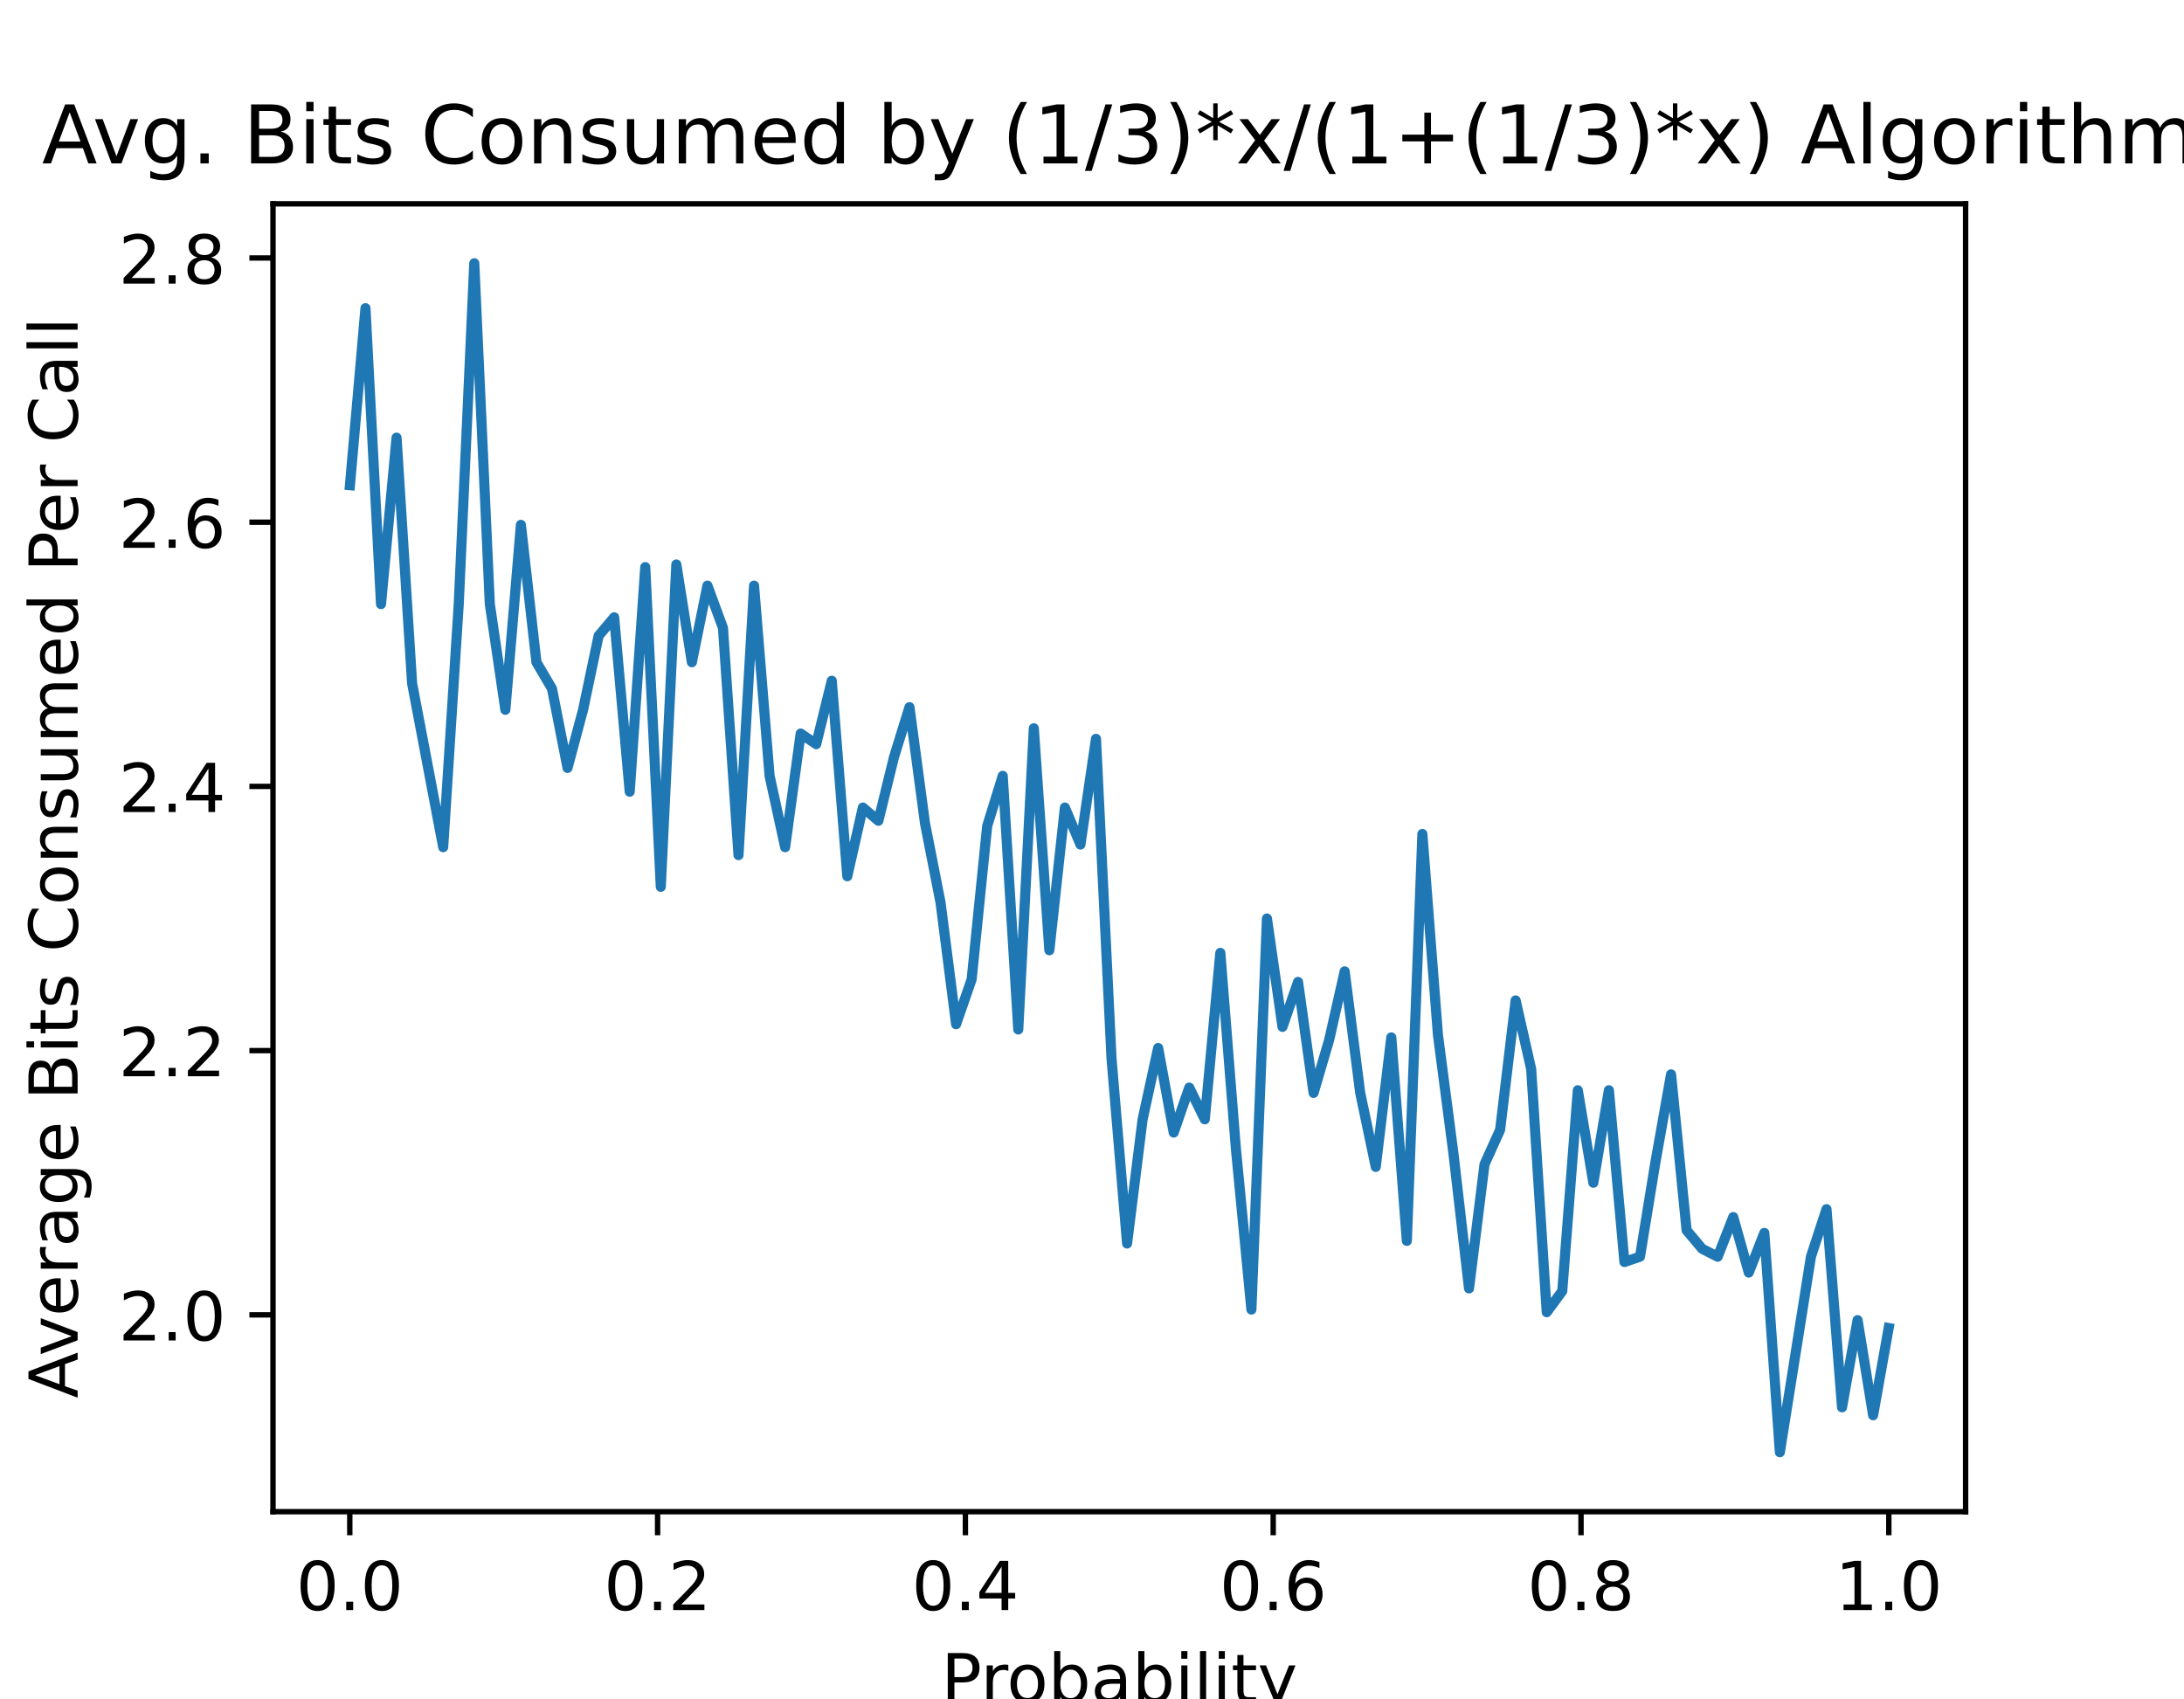
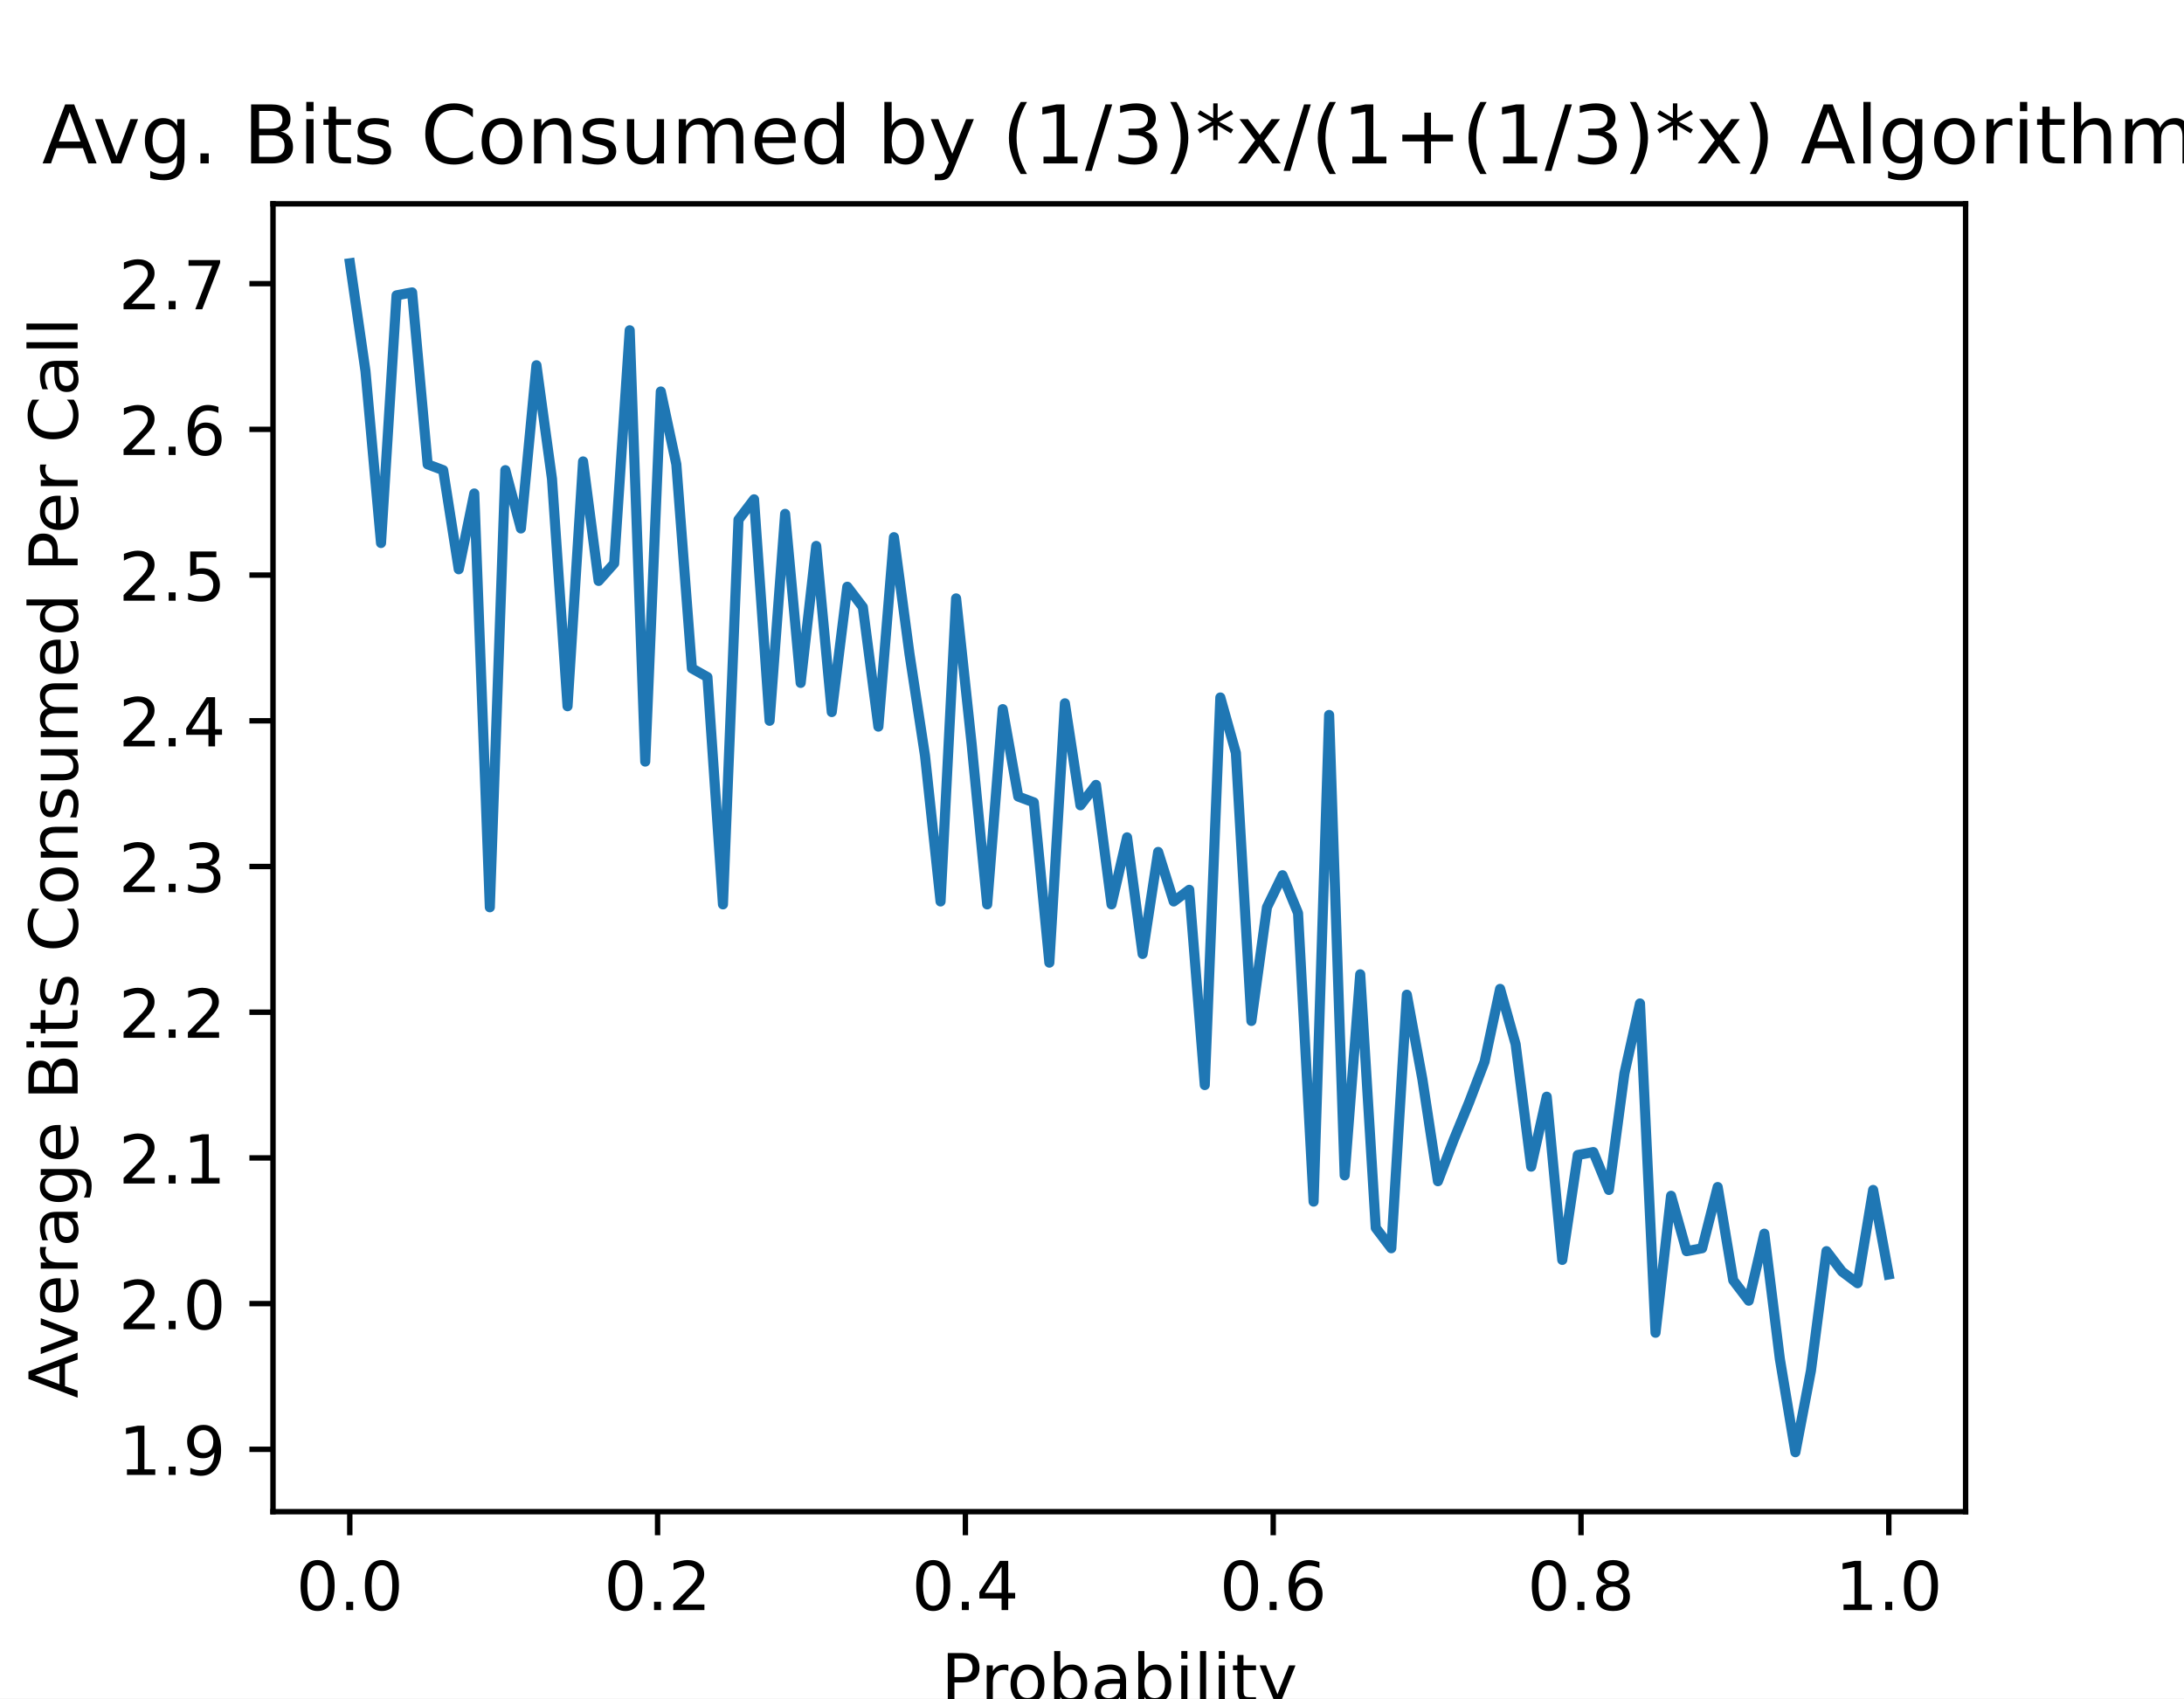
<svg xmlns="http://www.w3.org/2000/svg" xmlns:xlink="http://www.w3.org/1999/xlink" height="252pt" version="1.1" viewBox="0 0 324 252" width="324pt">
  <defs>
    <style type="text/css">
*{stroke-linecap:butt;stroke-linejoin:round;}
  </style>
  </defs>
  <g id="figure_1">
    <g id="patch_1">
      <path d="M 0 252  L 324 252  L 324 0  L 0 0  z " style="fill:#ffffff;" />
    </g>
    <g id="axes_1">
      <g id="patch_2">
        <path d="M 40.5 224.28  L 291.6 224.28  L 291.6 30.24  L 40.5 30.24  z " style="fill:#ffffff;" />
      </g>
      <g id="matplotlib.axis_1">
        <g id="xtick_1">
          <g id="line2d_1">
            <defs>
-               <path d="M 0 0  L 0 3.5  " id="me832b6ca95" style="stroke:#000000;stroke-width:0.8;" />
+               <path d="M 0 0  L 0 3.5  " id="m2414e6a5b8" style="stroke:#000000;stroke-width:0.8;" />
            </defs>
            <g>
-               <use style="stroke:#000000;stroke-width:0.8;" x="51.891" xlink:href="#me832b6ca95" y="224.28" />
+               <use style="stroke:#000000;stroke-width:0.8;" x="51.891" xlink:href="#m2414e6a5b8" y="224.28" />
            </g>
          </g>
          <g id="text_1">
            <text style="font-family:DejaVu Sans;font-size:10px;font-style:normal;font-weight:normal;text-anchor:middle;" transform="rotate(-0, 51.89081, 238.8784)" x="51.891" y="238.878">0.0</text>
          </g>
        </g>
        <g id="xtick_2">
          <g id="line2d_2">
            <g>
-               <use style="stroke:#000000;stroke-width:0.8;" x="97.554" xlink:href="#me832b6ca95" y="224.28" />
+               <use style="stroke:#000000;stroke-width:0.8;" x="97.554" xlink:href="#m2414e6a5b8" y="224.28" />
            </g>
          </g>
          <g id="text_2">
            <text style="font-family:DejaVu Sans;font-size:10px;font-style:normal;font-weight:normal;text-anchor:middle;" transform="rotate(-0, 97.55448, 238.8784)" x="97.554" y="238.878">0.2</text>
          </g>
        </g>
        <g id="xtick_3">
          <g id="line2d_3">
            <g>
-               <use style="stroke:#000000;stroke-width:0.8;" x="143.218" xlink:href="#me832b6ca95" y="224.28" />
+               <use style="stroke:#000000;stroke-width:0.8;" x="143.218" xlink:href="#m2414e6a5b8" y="224.28" />
            </g>
          </g>
          <g id="text_3">
            <text style="font-family:DejaVu Sans;font-size:10px;font-style:normal;font-weight:normal;text-anchor:middle;" transform="rotate(-0, 143.2182, 238.8784)" x="143.218" y="238.878">0.4</text>
          </g>
        </g>
        <g id="xtick_4">
          <g id="line2d_4">
            <g>
-               <use style="stroke:#000000;stroke-width:0.8;" x="188.882" xlink:href="#me832b6ca95" y="224.28" />
+               <use style="stroke:#000000;stroke-width:0.8;" x="188.882" xlink:href="#m2414e6a5b8" y="224.28" />
            </g>
          </g>
          <g id="text_4">
            <text style="font-family:DejaVu Sans;font-size:10px;font-style:normal;font-weight:normal;text-anchor:middle;" transform="rotate(-0, 188.8818, 238.8784)" x="188.882" y="238.878">0.6</text>
          </g>
        </g>
        <g id="xtick_5">
          <g id="line2d_5">
            <g>
-               <use style="stroke:#000000;stroke-width:0.8;" x="234.546" xlink:href="#me832b6ca95" y="224.28" />
+               <use style="stroke:#000000;stroke-width:0.8;" x="234.546" xlink:href="#m2414e6a5b8" y="224.28" />
            </g>
          </g>
          <g id="text_5">
            <text style="font-family:DejaVu Sans;font-size:10px;font-style:normal;font-weight:normal;text-anchor:middle;" transform="rotate(-0, 234.5455, 238.8784)" x="234.546" y="238.878">0.8</text>
          </g>
        </g>
        <g id="xtick_6">
          <g id="line2d_6">
            <g>
-               <use style="stroke:#000000;stroke-width:0.8;" x="280.209" xlink:href="#me832b6ca95" y="224.28" />
+               <use style="stroke:#000000;stroke-width:0.8;" x="280.209" xlink:href="#m2414e6a5b8" y="224.28" />
            </g>
          </g>
          <g id="text_6">
            <text style="font-family:DejaVu Sans;font-size:10px;font-style:normal;font-weight:normal;text-anchor:middle;" transform="rotate(-0, 280.2092, 238.8784)" x="280.209" y="238.878">1.0</text>
          </g>
        </g>
        <g id="text_7">
          <text style="font-family:DejaVu Sans;font-size:10px;font-style:normal;font-weight:normal;text-anchor:middle;" transform="rotate(-0, 166.05, 252.5566)" x="166.05" y="252.557">Probability</text>
        </g>
      </g>
      <g id="matplotlib.axis_2">
        <g id="ytick_1">
          <g id="line2d_7">
            <defs>
-               <path d="M 0 0  L -3.5 0  " id="m27b336ce08" style="stroke:#000000;stroke-width:0.8;" />
+               <path d="M 0 0  L -3.5 0  " id="m3509dda130" style="stroke:#000000;stroke-width:0.8;" />
            </defs>
            <g>
-               <use style="stroke:#000000;stroke-width:0.8;" x="40.5" xlink:href="#m27b336ce08" y="195.076" />
+               <use style="stroke:#000000;stroke-width:0.8;" x="40.5" xlink:href="#m3509dda130" y="215.028" />
            </g>
          </g>
          <g id="text_8">
-             <text style="font-family:DejaVu Sans;font-size:10px;font-style:normal;font-weight:normal;text-anchor:end;" transform="rotate(-0, 33.5, 198.8752)" x="33.5" y="198.875">2.0</text>
+             <text style="font-family:DejaVu Sans;font-size:10px;font-style:normal;font-weight:normal;text-anchor:end;" transform="rotate(-0, 33.5, 218.8269)" x="33.5" y="218.827">1.9</text>
          </g>
        </g>
        <g id="ytick_2">
          <g id="line2d_8">
            <g>
-               <use style="stroke:#000000;stroke-width:0.8;" x="40.5" xlink:href="#m27b336ce08" y="155.876" />
+               <use style="stroke:#000000;stroke-width:0.8;" x="40.5" xlink:href="#m3509dda130" y="193.41" />
            </g>
          </g>
          <g id="text_9">
-             <text style="font-family:DejaVu Sans;font-size:10px;font-style:normal;font-weight:normal;text-anchor:end;" transform="rotate(-0, 33.5, 159.6752)" x="33.5" y="159.675">2.2</text>
+             <text style="font-family:DejaVu Sans;font-size:10px;font-style:normal;font-weight:normal;text-anchor:end;" transform="rotate(-0, 33.5, 197.2092)" x="33.5" y="197.209">2.0</text>
          </g>
        </g>
        <g id="ytick_3">
          <g id="line2d_9">
            <g>
-               <use style="stroke:#000000;stroke-width:0.8;" x="40.5" xlink:href="#m27b336ce08" y="116.676" />
+               <use style="stroke:#000000;stroke-width:0.8;" x="40.5" xlink:href="#m3509dda130" y="171.792" />
            </g>
          </g>
          <g id="text_10">
-             <text style="font-family:DejaVu Sans;font-size:10px;font-style:normal;font-weight:normal;text-anchor:end;" transform="rotate(-0, 33.5, 120.4752)" x="33.5" y="120.475">2.4</text>
+             <text style="font-family:DejaVu Sans;font-size:10px;font-style:normal;font-weight:normal;text-anchor:end;" transform="rotate(-0, 33.5, 175.5916)" x="33.5" y="175.592">2.1</text>
          </g>
        </g>
        <g id="ytick_4">
          <g id="line2d_10">
            <g>
-               <use style="stroke:#000000;stroke-width:0.8;" x="40.5" xlink:href="#m27b336ce08" y="77.476" />
+               <use style="stroke:#000000;stroke-width:0.8;" x="40.5" xlink:href="#m3509dda130" y="150.175" />
            </g>
          </g>
          <g id="text_11">
-             <text style="font-family:DejaVu Sans;font-size:10px;font-style:normal;font-weight:normal;text-anchor:end;" transform="rotate(-0, 33.5, 81.27522)" x="33.5" y="81.275">2.6</text>
+             <text style="font-family:DejaVu Sans;font-size:10px;font-style:normal;font-weight:normal;text-anchor:end;" transform="rotate(-0, 33.5, 153.9739)" x="33.5" y="153.974">2.2</text>
          </g>
        </g>
        <g id="ytick_5">
          <g id="line2d_11">
            <g>
-               <use style="stroke:#000000;stroke-width:0.8;" x="40.5" xlink:href="#m27b336ce08" y="38.276" />
+               <use style="stroke:#000000;stroke-width:0.8;" x="40.5" xlink:href="#m3509dda130" y="128.557" />
            </g>
          </g>
          <g id="text_12">
-             <text style="font-family:DejaVu Sans;font-size:10px;font-style:normal;font-weight:normal;text-anchor:end;" transform="rotate(-0, 33.5, 42.07522)" x="33.5" y="42.075">2.8</text>
-           </g>
-         </g>
-         <g id="text_13">
+             <text style="font-family:DejaVu Sans;font-size:10px;font-style:normal;font-weight:normal;text-anchor:end;" transform="rotate(-0, 33.5, 132.3563)" x="33.5" y="132.356">2.3</text>
+           </g>
+         </g>
+         <g id="ytick_6">
+           <g id="line2d_12">
+             <g>
+               <use style="stroke:#000000;stroke-width:0.8;" x="40.5" xlink:href="#m3509dda130" y="106.939" />
+             </g>
+           </g>
+           <g id="text_13">
+             <text style="font-family:DejaVu Sans;font-size:10px;font-style:normal;font-weight:normal;text-anchor:end;" transform="rotate(-0, 33.5, 110.7386)" x="33.5" y="110.739">2.4</text>
+           </g>
+         </g>
+         <g id="ytick_7">
+           <g id="line2d_13">
+             <g>
+               <use style="stroke:#000000;stroke-width:0.8;" x="40.5" xlink:href="#m3509dda130" y="85.322" />
+             </g>
+           </g>
+           <g id="text_14">
+             <text style="font-family:DejaVu Sans;font-size:10px;font-style:normal;font-weight:normal;text-anchor:end;" transform="rotate(-0, 33.5, 89.12098)" x="33.5" y="89.121">2.5</text>
+           </g>
+         </g>
+         <g id="ytick_8">
+           <g id="line2d_14">
+             <g>
+               <use style="stroke:#000000;stroke-width:0.8;" x="40.5" xlink:href="#m3509dda130" y="63.704" />
+             </g>
+           </g>
+           <g id="text_15">
+             <text style="font-family:DejaVu Sans;font-size:10px;font-style:normal;font-weight:normal;text-anchor:end;" transform="rotate(-0, 33.5, 67.50334)" x="33.5" y="67.503">2.6</text>
+           </g>
+         </g>
+         <g id="ytick_9">
+           <g id="line2d_15">
+             <g>
+               <use style="stroke:#000000;stroke-width:0.8;" x="40.5" xlink:href="#m3509dda130" y="42.086" />
+             </g>
+           </g>
+           <g id="text_16">
+             <text style="font-family:DejaVu Sans;font-size:10px;font-style:normal;font-weight:normal;text-anchor:end;" transform="rotate(-0, 33.5, 45.88569)" x="33.5" y="45.886">2.7</text>
+           </g>
+         </g>
+         <g id="text_17">
          <text style="font-family:DejaVu Sans;font-size:10px;font-style:normal;font-weight:normal;text-anchor:middle;" transform="rotate(-90, 11.51719, 127.26)" x="11.517" y="127.26">Average Bits Consumed Per Call</text>
        </g>
      </g>
-       <g id="line2d_12">
-         <path clip-path="url(#p5df92e5806)" d="M 51.914 71.988  L 54.219 45.724  L 56.525 89.628  L 58.831 64.932  L 61.137 101.388  L 63.443 113.54  L 65.748 125.692  L 68.054 89.628  L 70.36 39.06  L 72.666 89.628  L 74.971 105.308  L 77.277 77.868  L 79.583 98.252  L 81.889 102.172  L 84.195 113.932  L 86.5 105.308  L 88.806 94.332  L 91.112 91.588  L 93.418 117.46  L 95.724 84.14  L 98.029 131.572  L 100.335 83.748  L 102.641 98.252  L 104.947 86.884  L 107.252 93.156  L 109.558 126.868  L 111.864 86.884  L 114.17 115.108  L 116.476 125.692  L 118.781 108.836  L 121.087 110.404  L 123.393 100.996  L 125.699 130.004  L 128.005 119.812  L 130.31 121.772  L 132.616 112.364  L 134.922 104.916  L 137.228 122.164  L 139.533 133.924  L 141.839 151.956  L 144.145 145.292  L 146.451 122.556  L 148.757 115.108  L 151.062 152.74  L 153.368 108.052  L 155.674 140.98  L 157.98 119.812  L 160.286 125.3  L 162.591 109.62  L 164.897 157.052  L 167.203 184.492  L 169.509 166.068  L 171.814 155.484  L 174.12 168.028  L 176.426 161.364  L 178.732 166.068  L 181.038 141.372  L 183.343 170.38  L 185.649 194.292  L 187.955 136.276  L 190.261 152.348  L 192.567 145.684  L 194.872 162.148  L 197.178 154.308  L 199.484 144.116  L 201.79 162.148  L 204.095 173.124  L 206.401 153.916  L 208.707 184.1  L 211.013 123.732  L 213.319 153.524  L 215.624 171.164  L 217.93 191.156  L 220.236 172.732  L 222.542 167.636  L 224.848 148.428  L 227.153 158.62  L 229.459 194.684  L 231.765 191.548  L 234.071 161.756  L 236.376 175.476  L 238.682 161.756  L 240.988 187.236  L 243.294 186.452  L 245.6 172.34  L 247.905 159.404  L 250.211 182.532  L 252.517 185.276  L 254.823 186.452  L 257.129 180.572  L 259.434 188.804  L 261.74 182.924  L 264.046 215.46  L 266.352 200.956  L 268.657 186.452  L 270.963 179.396  L 273.269 208.796  L 275.575 195.86  L 277.881 209.972  L 280.186 197.036  " style="fill:none;stroke:#1f77b4;stroke-linecap:square;stroke-width:1.5;" />
+       <g id="line2d_16">
+         <path clip-path="url(#p9f9a16c3de)" d="M 51.914 39.06  L 54.219 55.057  L 56.525 80.566  L 58.831 43.816  L 61.137 43.384  L 63.443 68.892  L 65.748 69.757  L 68.054 84.457  L 70.36 73.216  L 72.666 134.61  L 74.971 69.757  L 77.277 78.404  L 79.583 54.192  L 81.889 71.054  L 84.195 104.778  L 86.5 68.46  L 88.806 86.186  L 91.112 83.592  L 93.418 49.004  L 95.724 112.992  L 98.029 58.084  L 100.335 68.892  L 102.641 99.157  L 104.947 100.454  L 107.252 134.178  L 109.558 77.107  L 111.864 74.081  L 114.17 106.939  L 116.476 76.242  L 118.781 101.319  L 121.087 80.998  L 123.393 105.642  L 125.699 87.051  L 128.005 90.078  L 130.31 107.804  L 132.616 79.701  L 134.922 96.995  L 137.228 112.128  L 139.533 133.745  L 141.839 88.781  L 144.145 110.398  L 146.451 134.178  L 148.757 105.21  L 151.062 118.181  L 153.368 119.045  L 155.674 142.825  L 157.98 104.345  L 160.286 119.478  L 162.591 116.451  L 164.897 134.178  L 167.203 124.234  L 169.509 141.528  L 171.814 126.395  L 174.12 133.745  L 176.426 132.016  L 178.732 160.984  L 181.038 103.481  L 183.343 111.695  L 185.649 151.472  L 187.955 134.61  L 190.261 129.854  L 192.567 135.475  L 194.872 178.278  L 197.178 106.075  L 199.484 174.386  L 201.79 144.554  L 204.095 182.169  L 206.401 185.195  L 208.707 147.581  L 211.013 160.119  L 213.319 175.251  L 215.624 169.198  L 217.93 163.578  L 220.236 157.525  L 222.542 146.716  L 224.848 154.931  L 227.153 173.089  L 229.459 162.713  L 231.765 186.925  L 234.071 171.36  L 236.376 170.928  L 238.682 176.548  L 240.988 159.254  L 243.294 148.878  L 245.6 197.734  L 247.905 177.413  L 250.211 185.628  L 252.517 185.195  L 254.823 176.116  L 257.129 189.951  L 259.434 192.978  L 261.74 183.034  L 264.046 201.625  L 266.352 215.46  L 268.657 203.354  L 270.963 185.628  L 273.269 188.654  L 275.575 190.384  L 277.881 176.548  L 280.186 189.086  " style="fill:none;stroke:#1f77b4;stroke-linecap:square;stroke-width:1.5;" />
      </g>
      <g id="patch_3">
        <path d="M 40.5 224.28  L 40.5 30.24  " style="fill:none;stroke:#000000;stroke-linecap:square;stroke-linejoin:miter;stroke-width:0.8;" />
      </g>
      <g id="patch_4">
        <path d="M 291.6 224.28  L 291.6 30.24  " style="fill:none;stroke:#000000;stroke-linecap:square;stroke-linejoin:miter;stroke-width:0.8;" />
      </g>
      <g id="patch_5">
        <path d="M 40.5 224.28  L 291.6 224.28  " style="fill:none;stroke:#000000;stroke-linecap:square;stroke-linejoin:miter;stroke-width:0.8;" />
      </g>
      <g id="patch_6">
        <path d="M 40.5 30.24  L 291.6 30.24  " style="fill:none;stroke:#000000;stroke-linecap:square;stroke-linejoin:miter;stroke-width:0.8;" />
      </g>
-       <g id="text_14">
+       <g id="text_18">
        <text style="font-family:DejaVu Sans;font-size:12px;font-style:normal;font-weight:normal;text-anchor:middle;" transform="rotate(-0, 166.05, 24.24)" x="166.05" y="24.24">Avg. Bits Consumed by (1/3)*x/(1+(1/3)*x) Algorithm</text>
      </g>
    </g>
  </g>
  <defs>
-     <clipPath id="p5df92e5806">
+     <clipPath id="p9f9a16c3de">
      <rect height="194.04" width="251.1" x="40.5" y="30.24" />
    </clipPath>
  </defs>
</svg>
